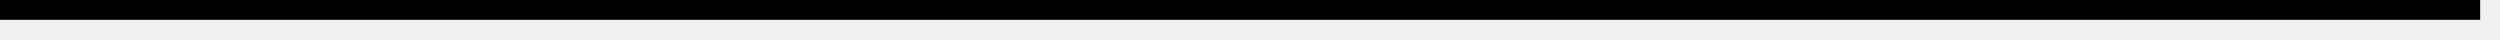
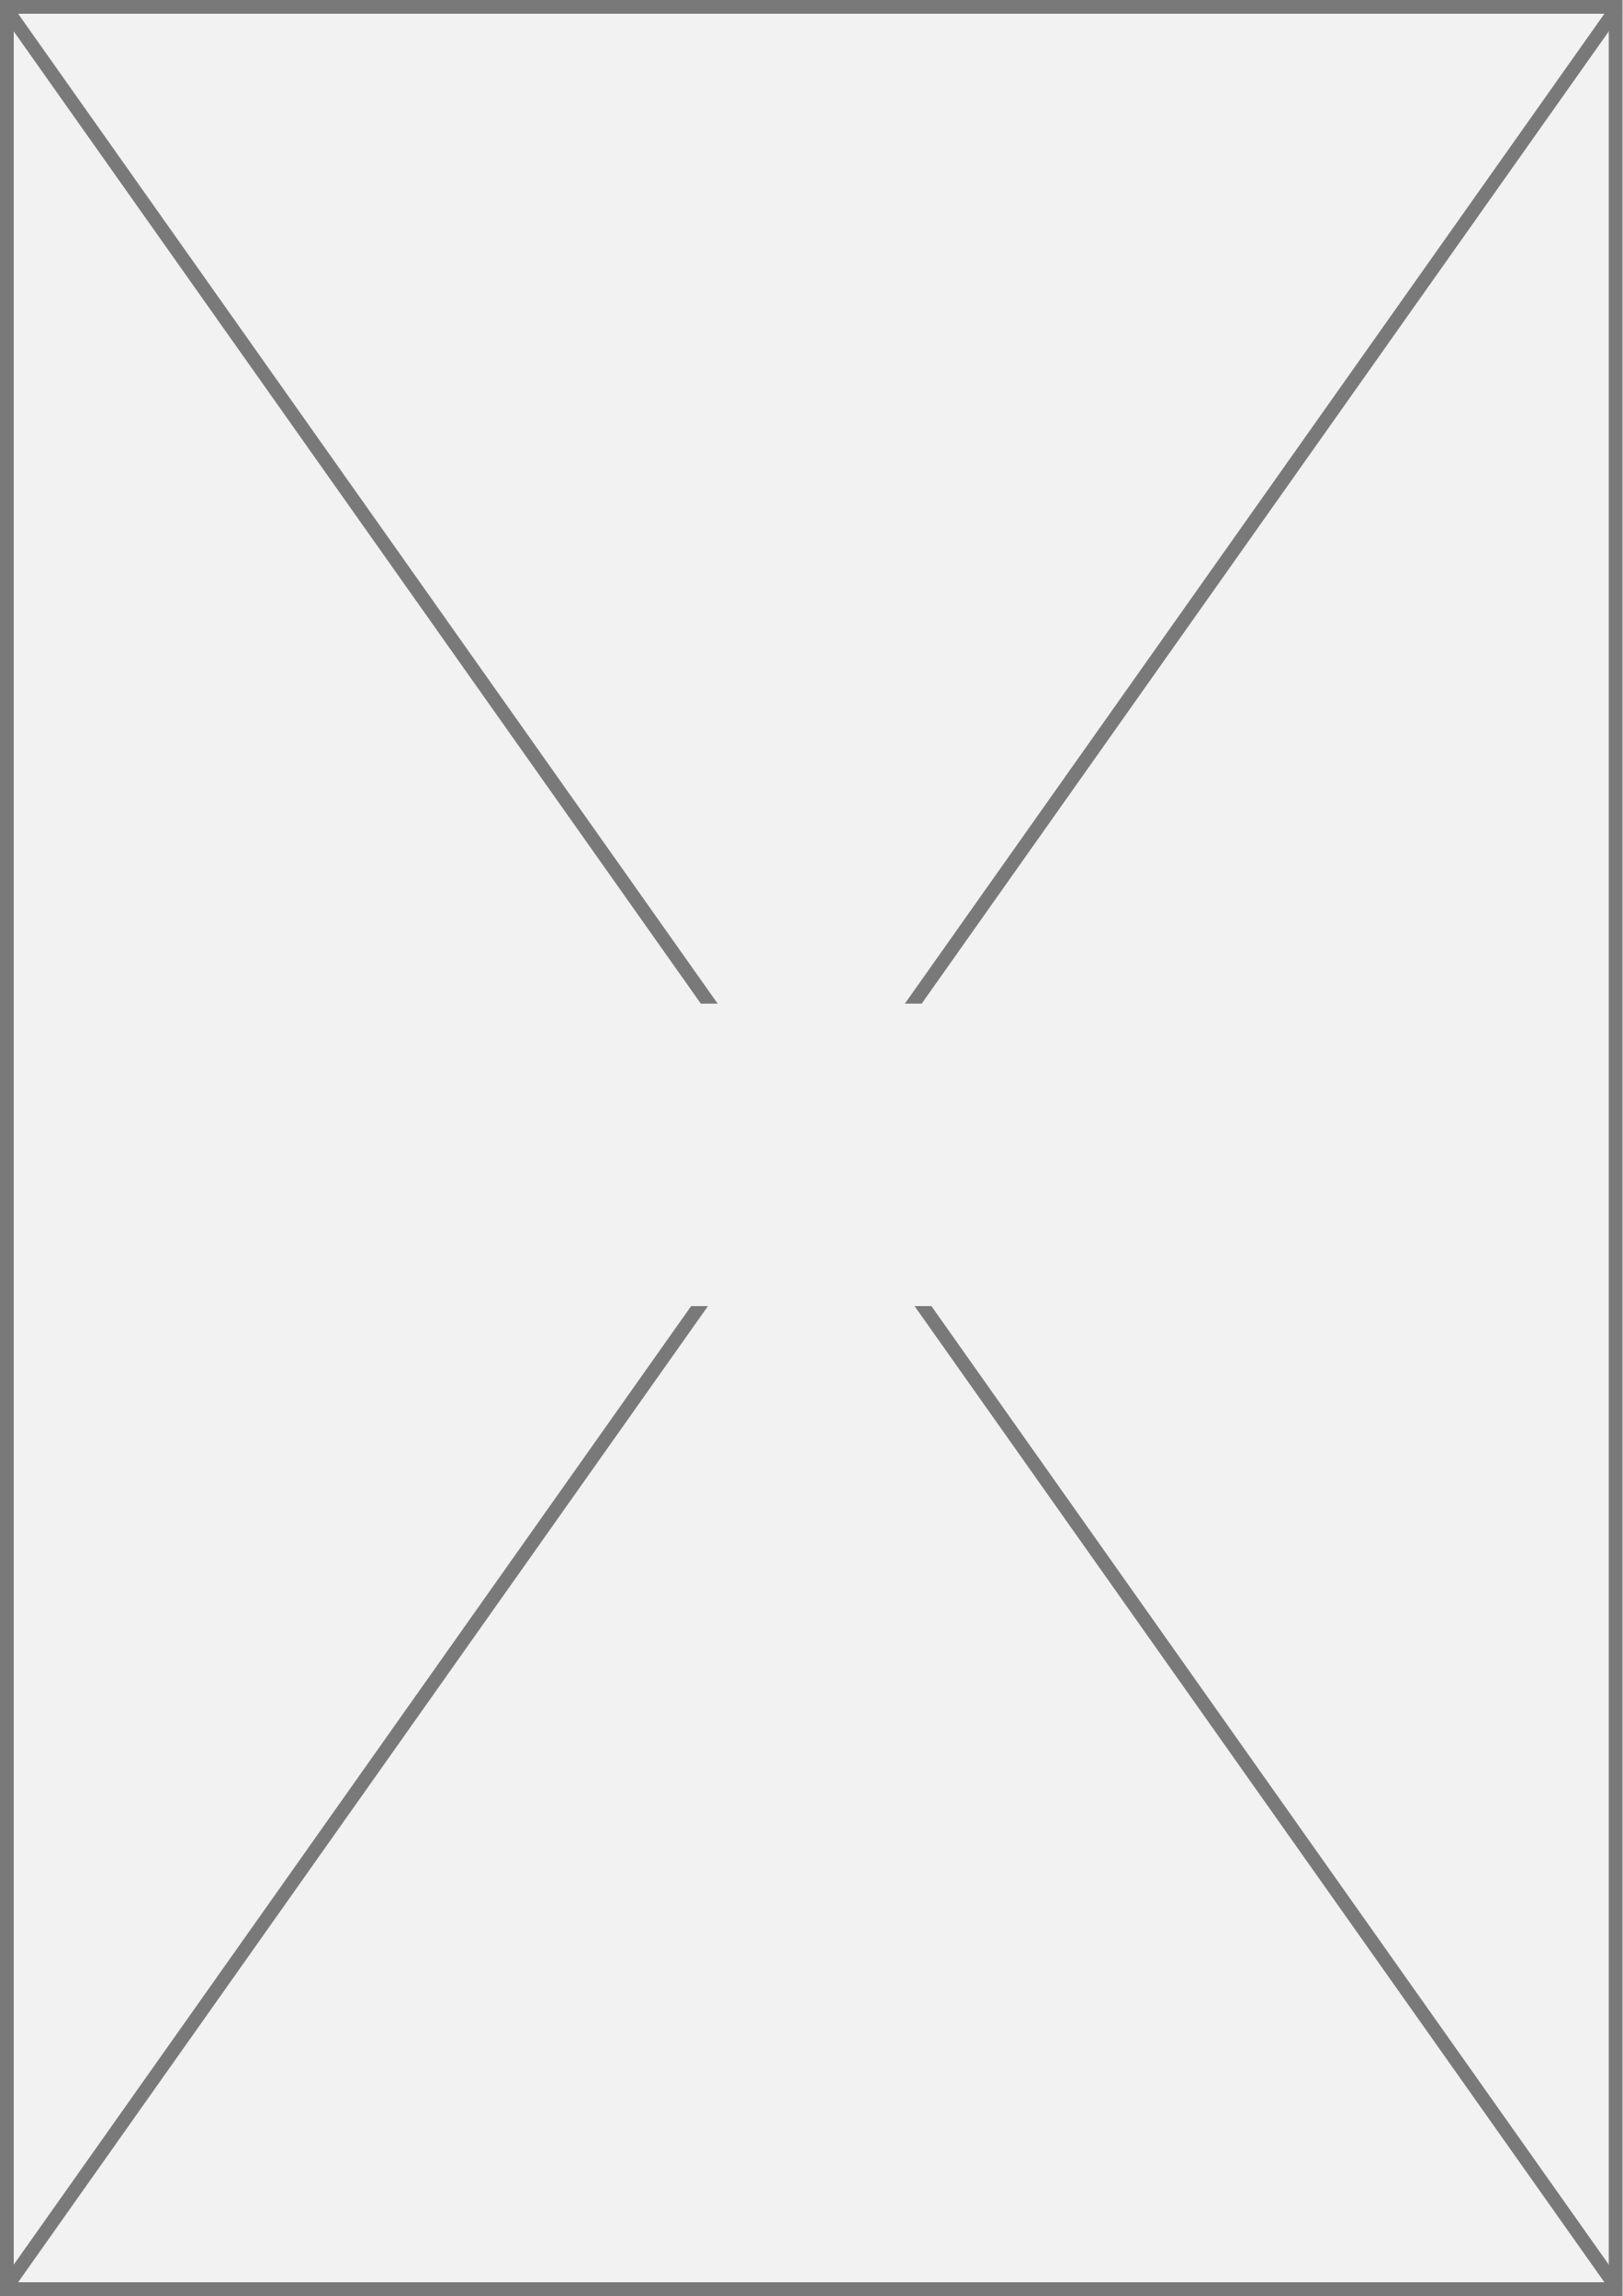
- <svg xmlns="http://www.w3.org/2000/svg" version="1.1" width="126px" height="2px">
-   <g transform="matrix(1 0 0 1 -204 -6115 )">
-     <path d="M 204 6115.5  L 329 6115.5  " stroke-width="1" stroke="#000000" fill="none" />
+ <svg xmlns="http://www.w3.org/2000/svg" version="1.1" width="118px" height="167px">
+   <defs>
+     <mask fill="white" id="clip44">
+       <path d="M 982.926 11583  L 1093.074 11583  L 1093.074 11605  L 982.926 11605  Z M 978 11510  L 1096 11510  L 1096 11677  L 978 11677  Z " fill-rule="evenodd" />
+     </mask>
+   </defs>
+   <g transform="matrix(1 0 0 1 -978 -11510 )">
+     <path d="M 978.5 11510.5  L 1095.5 11510.5  L 1095.5 11676.5  L 978.5 11676.5  L 978.5 11510.5  Z " fill-rule="nonzero" fill="#f2f2f2" stroke="none" />
+     <path d="M 978.5 11510.5  L 1095.5 11510.5  L 1095.5 11676.5  L 978.5 11676.5  L 978.5 11510.5  Z " stroke-width="1" stroke="#797979" fill="none" />
+     <path d="M 978.408 11510.578  L 1095.592 11676.422  M 1095.592 11510.578  L 978.408 11676.422  " stroke-width="1" stroke="#797979" fill="none" mask="url(#clip44)" />
  </g>
</svg>
